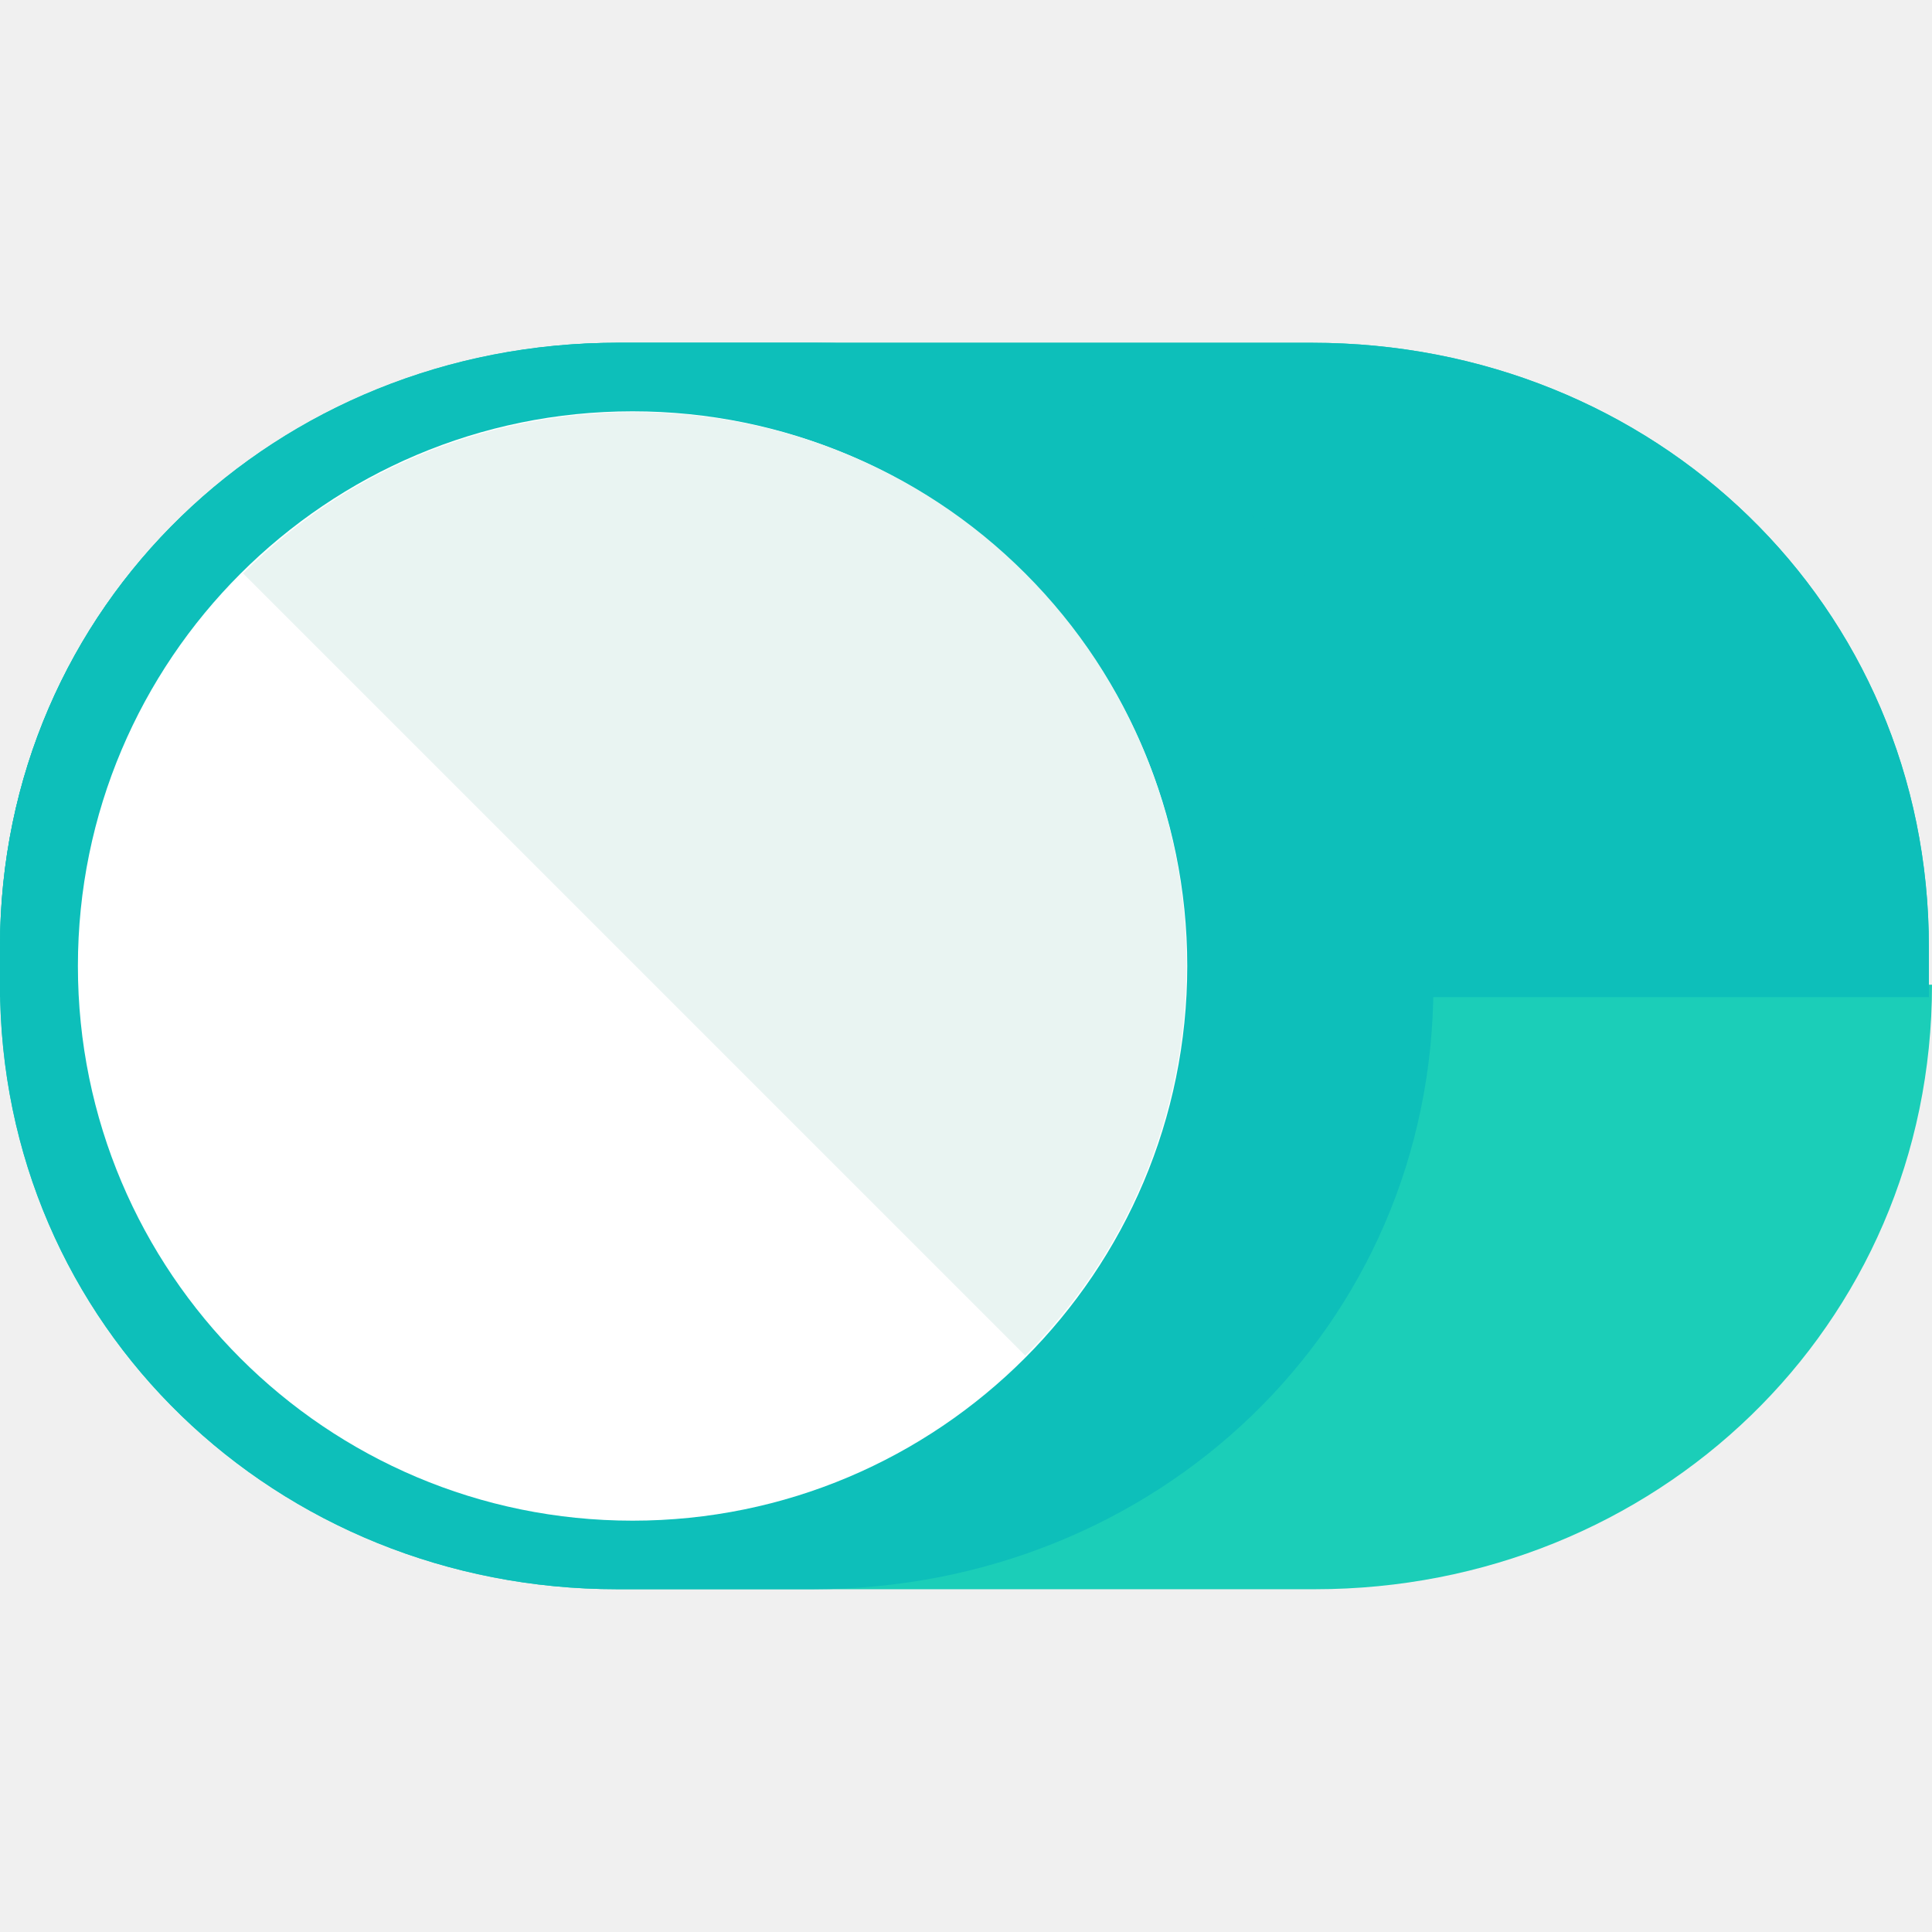
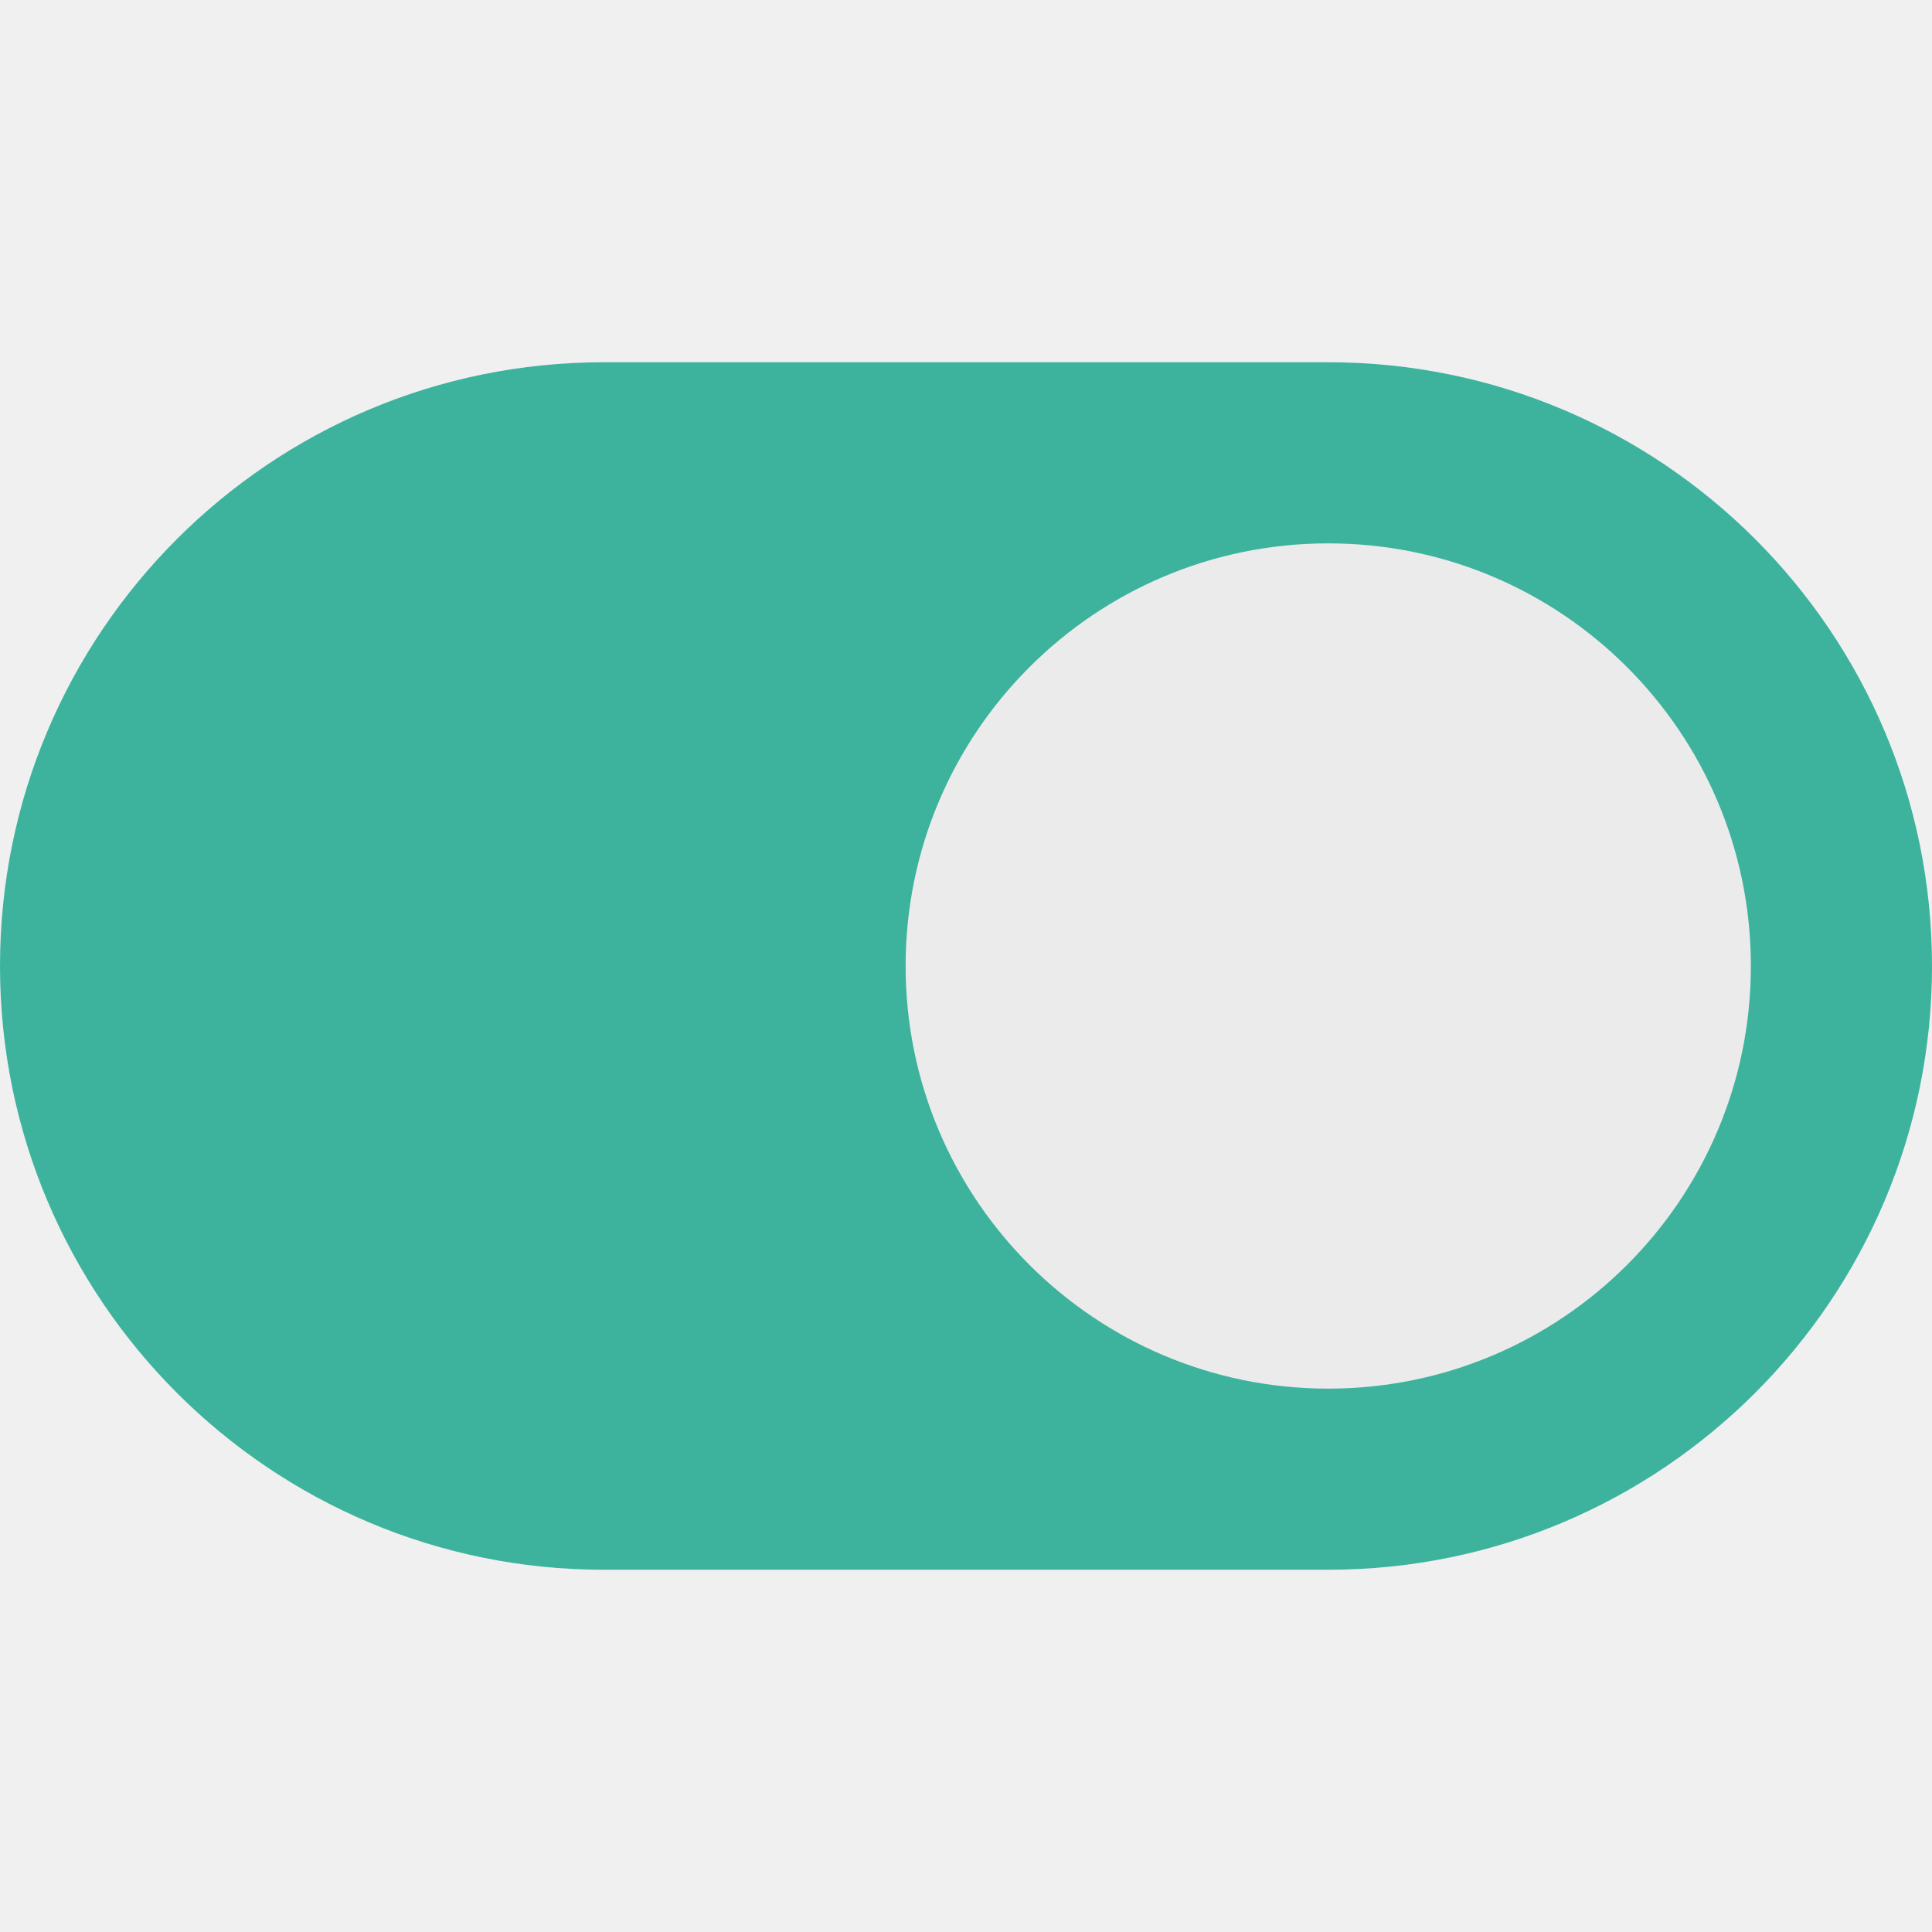
- <svg xmlns="http://www.w3.org/2000/svg" version="1.1" id="Layer_1" x="0px" y="0px" viewBox="0 0 496 496" style="enable-background:new 0 0 496 496;" xml:space="preserve">
-   <path style="fill:#1BCEB8;" d="M496,252.8c0,88-71.2,155.2-158.4,155.2H158.4C71.2,408,0,340.8,0,252.8v-9.6  C0,155.2,71.2,88,158.4,88h178.4c88,0,158.4,67.2,158.4,155.2v9.6H496z" />
+ <svg xmlns="http://www.w3.org/2000/svg" version="1.1" id="Layer_1" x="0px" y="0px" viewBox="0 0 280.028 280.028" style="enable-background:new 0 0 280.028 280.028;" xml:space="preserve">
  <g>
-     <path style="fill:#0DBFBA;" d="M0,256v-12.8C0,155.2,71.2,88,158.4,88h178.4c88,0,158.4,67.2,158.4,155.2V256" />
-     <path style="fill:#0DBFBA;" d="M368,252.8v-9.6c0-88-71.2-155.2-158.4-155.2h-50.4C71.2,88,0,155.2,0,243.2v9.6   C0,340.8,71.2,408,158.4,408h50.4C296.8,408,368,340.8,368,252.8z" />
+     <path style="fill:#3DB39E;" d="M87.509,52.505h105.01c48.331,0,87.509,39.178,87.509,87.509c0,48.313-39.178,87.509-87.509,87.509   H87.509C39.186,227.522,0,188.327,0,140.014C0,91.691,39.186,52.505,87.509,52.505z" />
+     <path style="fill:#EBEBEB;" d="M192.519,78.758c33.831,0,61.256,27.425,61.256,61.256c0,33.84-27.425,61.256-61.256,61.256   c-33.822,0-61.256-27.416-61.256-61.256C131.263,106.183,158.697,78.758,192.519,78.758z" />
  </g>
-   <circle style="fill:#FFFFFF;" cx="162.4" cy="248" r="142.4" />
-   <path style="fill:#E9F4F2;" d="M62.4,147.2C117.6,92,208,92,263.2,147.2s55.2,145.6,0,200.8" />
  <g>
</g>
  <g>
</g>
  <g>
</g>
  <g>
</g>
  <g>
</g>
  <g>
</g>
  <g>
</g>
  <g>
</g>
  <g>
</g>
  <g>
</g>
  <g>
</g>
  <g>
</g>
  <g>
</g>
  <g>
</g>
  <g>
</g>
</svg>
